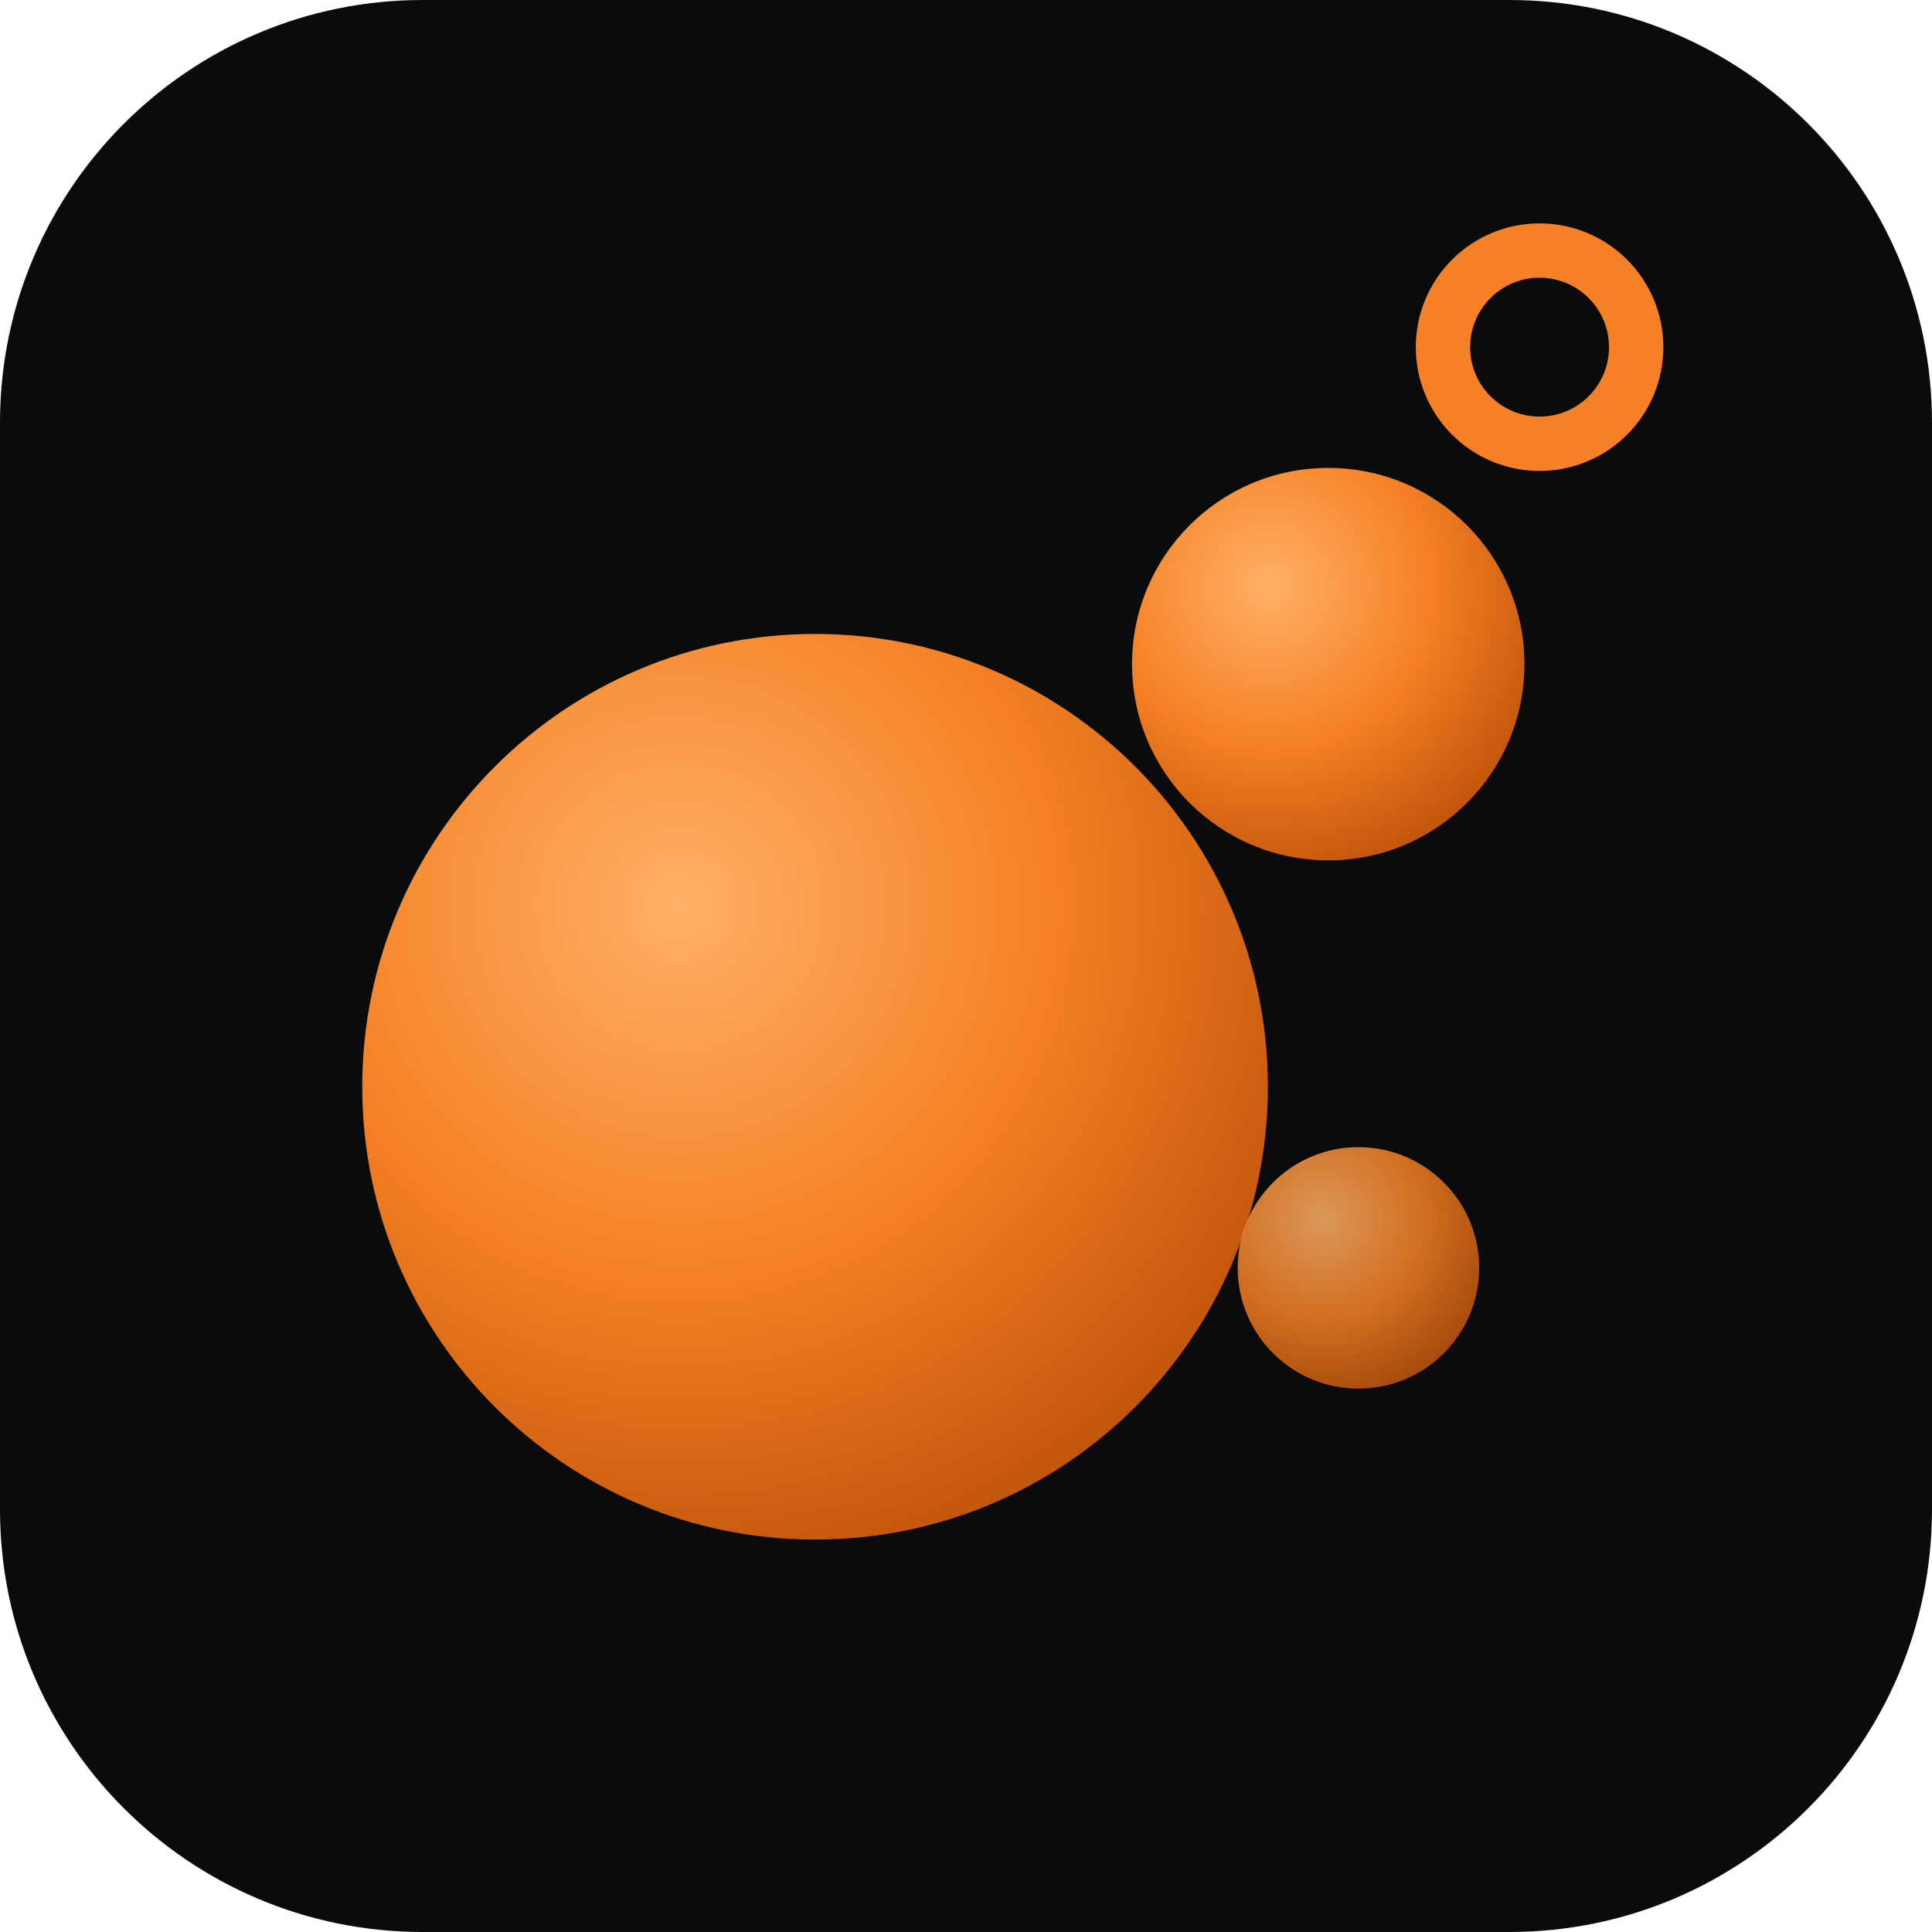
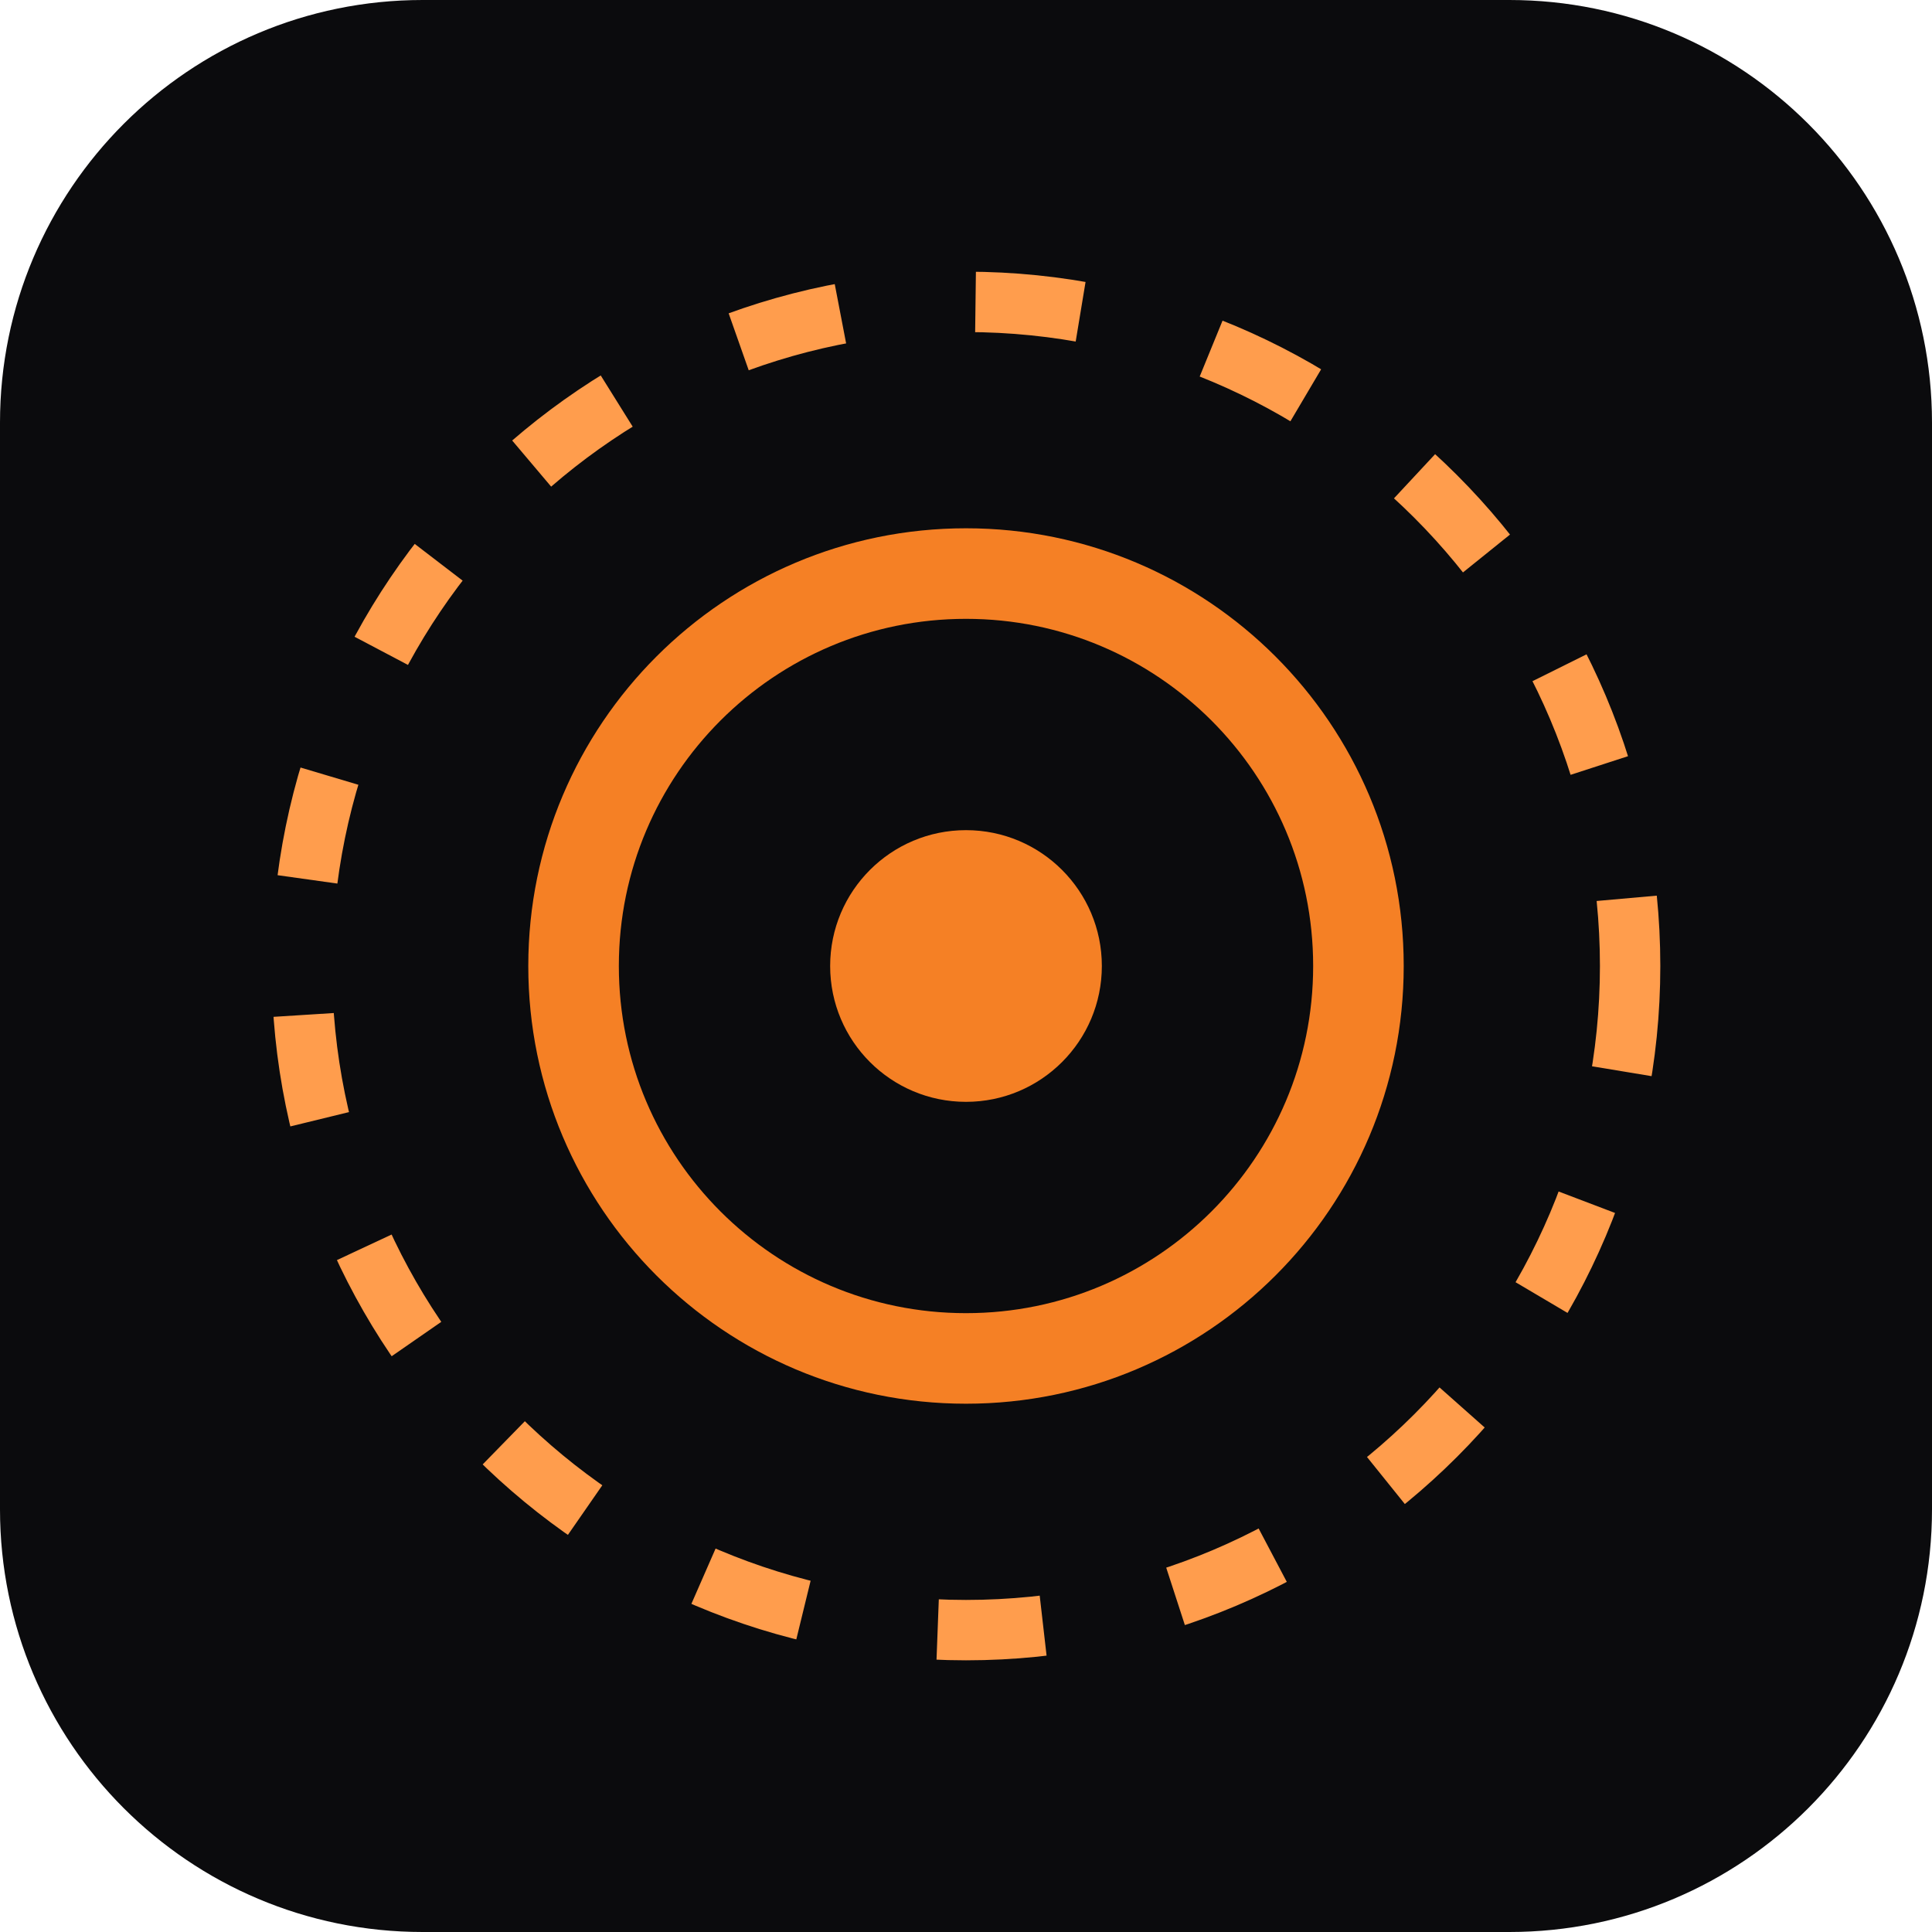
<svg xmlns="http://www.w3.org/2000/svg" viewBox="0 0 64 64" fill="none">
-   <defs>
-     <radialGradient id="b" cx="35%" cy="30%" r="75%">
-       <stop offset="0" stop-color="#ffb066" />
-       <stop offset=".55" stop-color="#f58025" />
-       <stop offset="1" stop-color="#c2560c" />
-     </radialGradient>
-   </defs>
  <rect width="64" height="64" rx="14" fill="#0b0b0d" />
-   <circle cx="27" cy="36" r="15" fill="url(#b)" />
-   <circle cx="44" cy="22" r="6.5" fill="url(#b)" />
-   <circle cx="45" cy="42" r="4" fill="url(#b)" opacity=".85" />
-   <circle cx="51" cy="11.5" r="3.2" fill="none" stroke="#f58025" stroke-width="1.8" />
+   <circle cx="32" cy="32" r="4.5" fill="#f58025" />
+   <circle cx="32" cy="32" r="13" stroke="#f58025" stroke-width="3" />
+   <circle cx="32" cy="32" r="22" stroke="#ff9d4d" stroke-width="2" stroke-dasharray="3.5 4.5" />
</svg>
